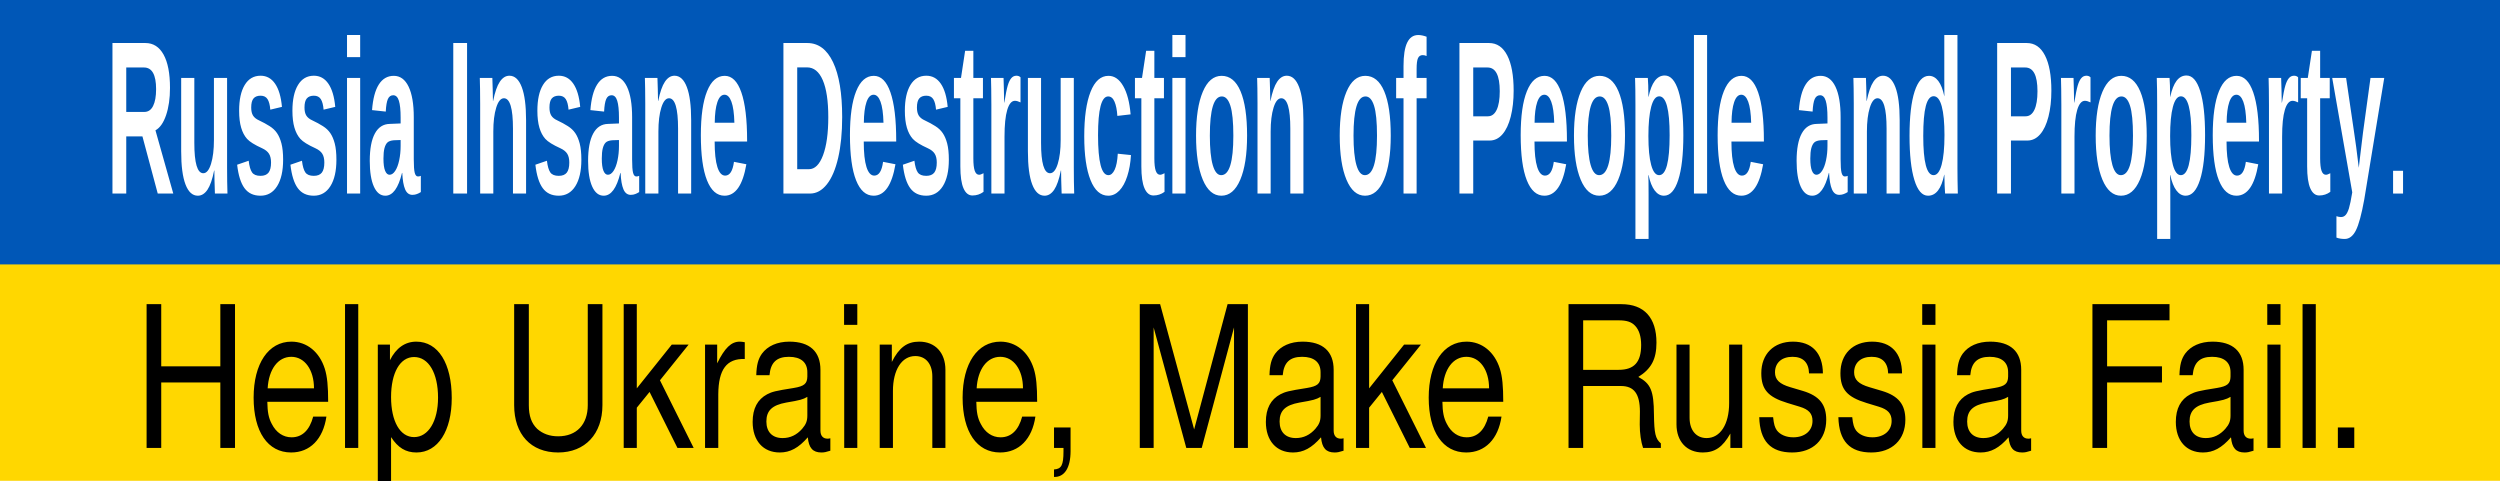
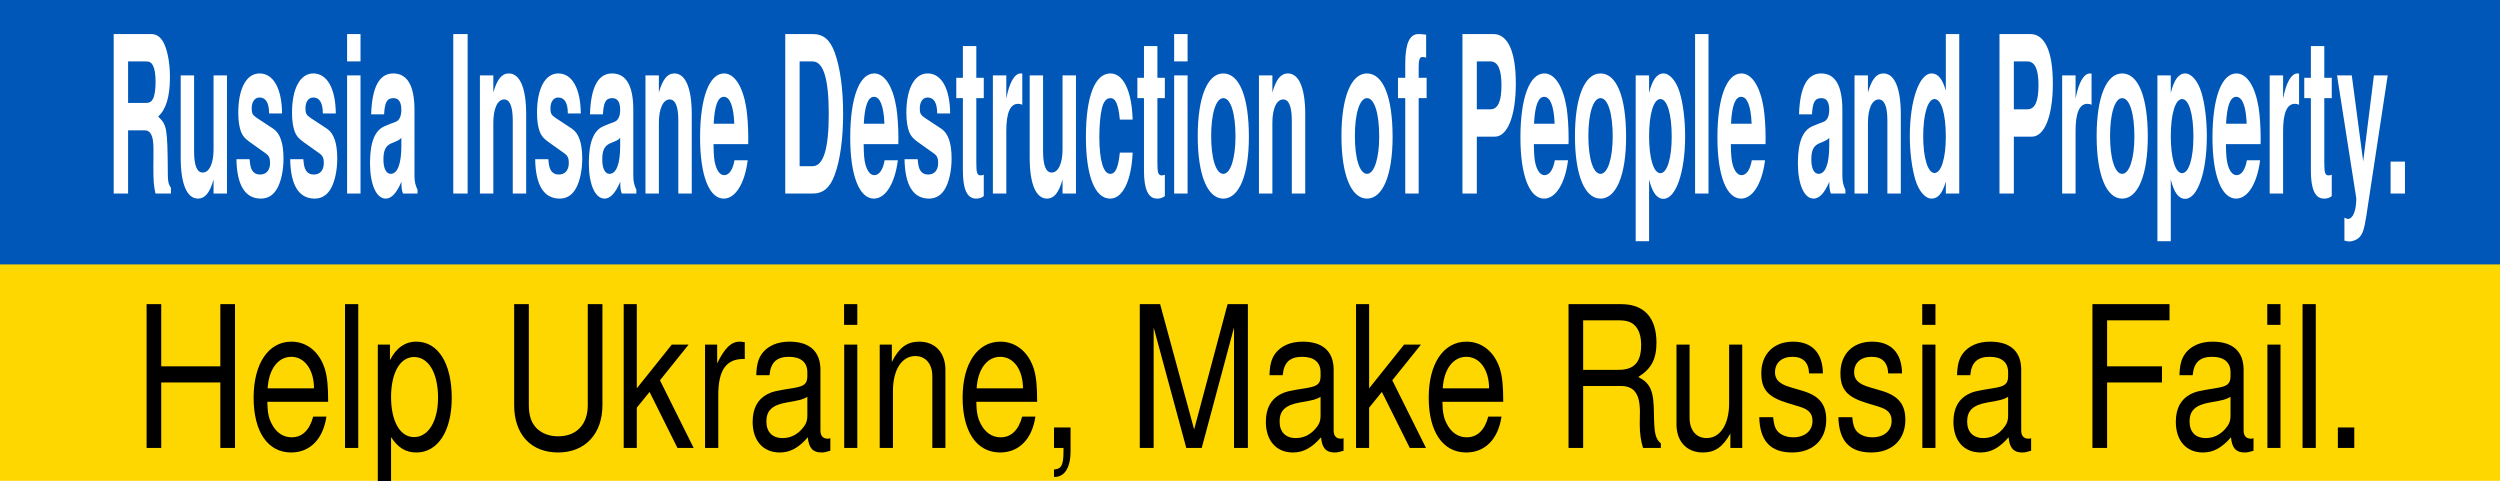
<svg xmlns="http://www.w3.org/2000/svg" viewBox="0 0 1040 200" version="1.1" id="svg30">
  <defs id="defs34" />
  <style id="style2">
@namespace svg url(http://www.w3.org/2000/svg);

svg {
  font-family: Helvetica, Arial, sans-serif;
  text-rendering: geometricPrecision;
}
svg|a:link, svg|a:visited {
  cursor: pointer;
}
.flag-blue {
  fill: #0057b7;
}
.flag-yellow {
  fill: #ffd700;
}
.message {
  fill: white;
  font-size: 20px;
}
.call {
  fill: black;
  font-size: 32px;
}
.mobile-only {
  display: none;
}
.arrow {
  font-size: 24px;
}
@media (max-width: 770px) {
  .message {
    display: none;
    font-size: 29px;
  }
  .mobile-only {
    display: inherit;
  }
  .call {
    font-size: 36px;
  }
}
  </style>
  <a href="https://stand-with-ukraine.pp.ua" id="a28">
    <rect x="0" y="0" width="100%" height="100%" class="flag-yellow" id="rect4" />
    <rect x="0" y="0" width="100%" height="110px" class="flag-blue" id="rect6" />
    <text x="10.195" y="53.282" class="message" id="text14" style="font-size:45.174px;fill:#ffffff;stroke-width:2.259" transform="scale(0.6617372,1.511174)">
-       <tspan x="66.663" id="tspan8" style="font-size:60.232px;stroke-width:2.259">
-         <tspan style="font-style:normal;font-variant:normal;font-weight:bold;font-stretch:normal;font-size:60.232px;font-family:'Liberation Sans';-inkscape-font-specification:'Liberation Sans Bold';stroke-width:2.259" id="tspan843">Russia Insane Destruction of People and Property</tspan>
- .</tspan>
+       <tspan x="66.663" id="tspan8" style="font-size:60.232px;stroke-width:2.259;-inkscape-font-specification:'Helvetica, Arial, sans-serif Bold';font-family:Helvetica, Arial, sans-serif;font-weight:bold;font-style:normal;font-stretch:normal;font-variant:normal">Russia Insane Destruction of People and Property.</tspan>
    </text>
    <text x="0" y="25" class="message mobile-only" id="text22">
      <tspan x="25" dy=".7em" id="tspan16">Russia has invaded Ukraine and already killed tens of thousands of civilians,</tspan>
      <tspan x="25" dy="1.2em" id="tspan20">with many more raped or tortured. It's a <tspan font-weight="bold" id="tspan18">genocide</tspan>
. We need your help.</tspan>
    </text>
    <text x="582.037" y="142.084" dominant-baseline="middle" class="call" id="text26" style="font-size:73.351px;dominant-baseline:middle;text-anchor:middle;fill:#000000;stroke-width:2.292" transform="scale(0.8939455,1.118636)">Help Ukraine, Make Russia Fail.</text>
  </a>
</svg>
